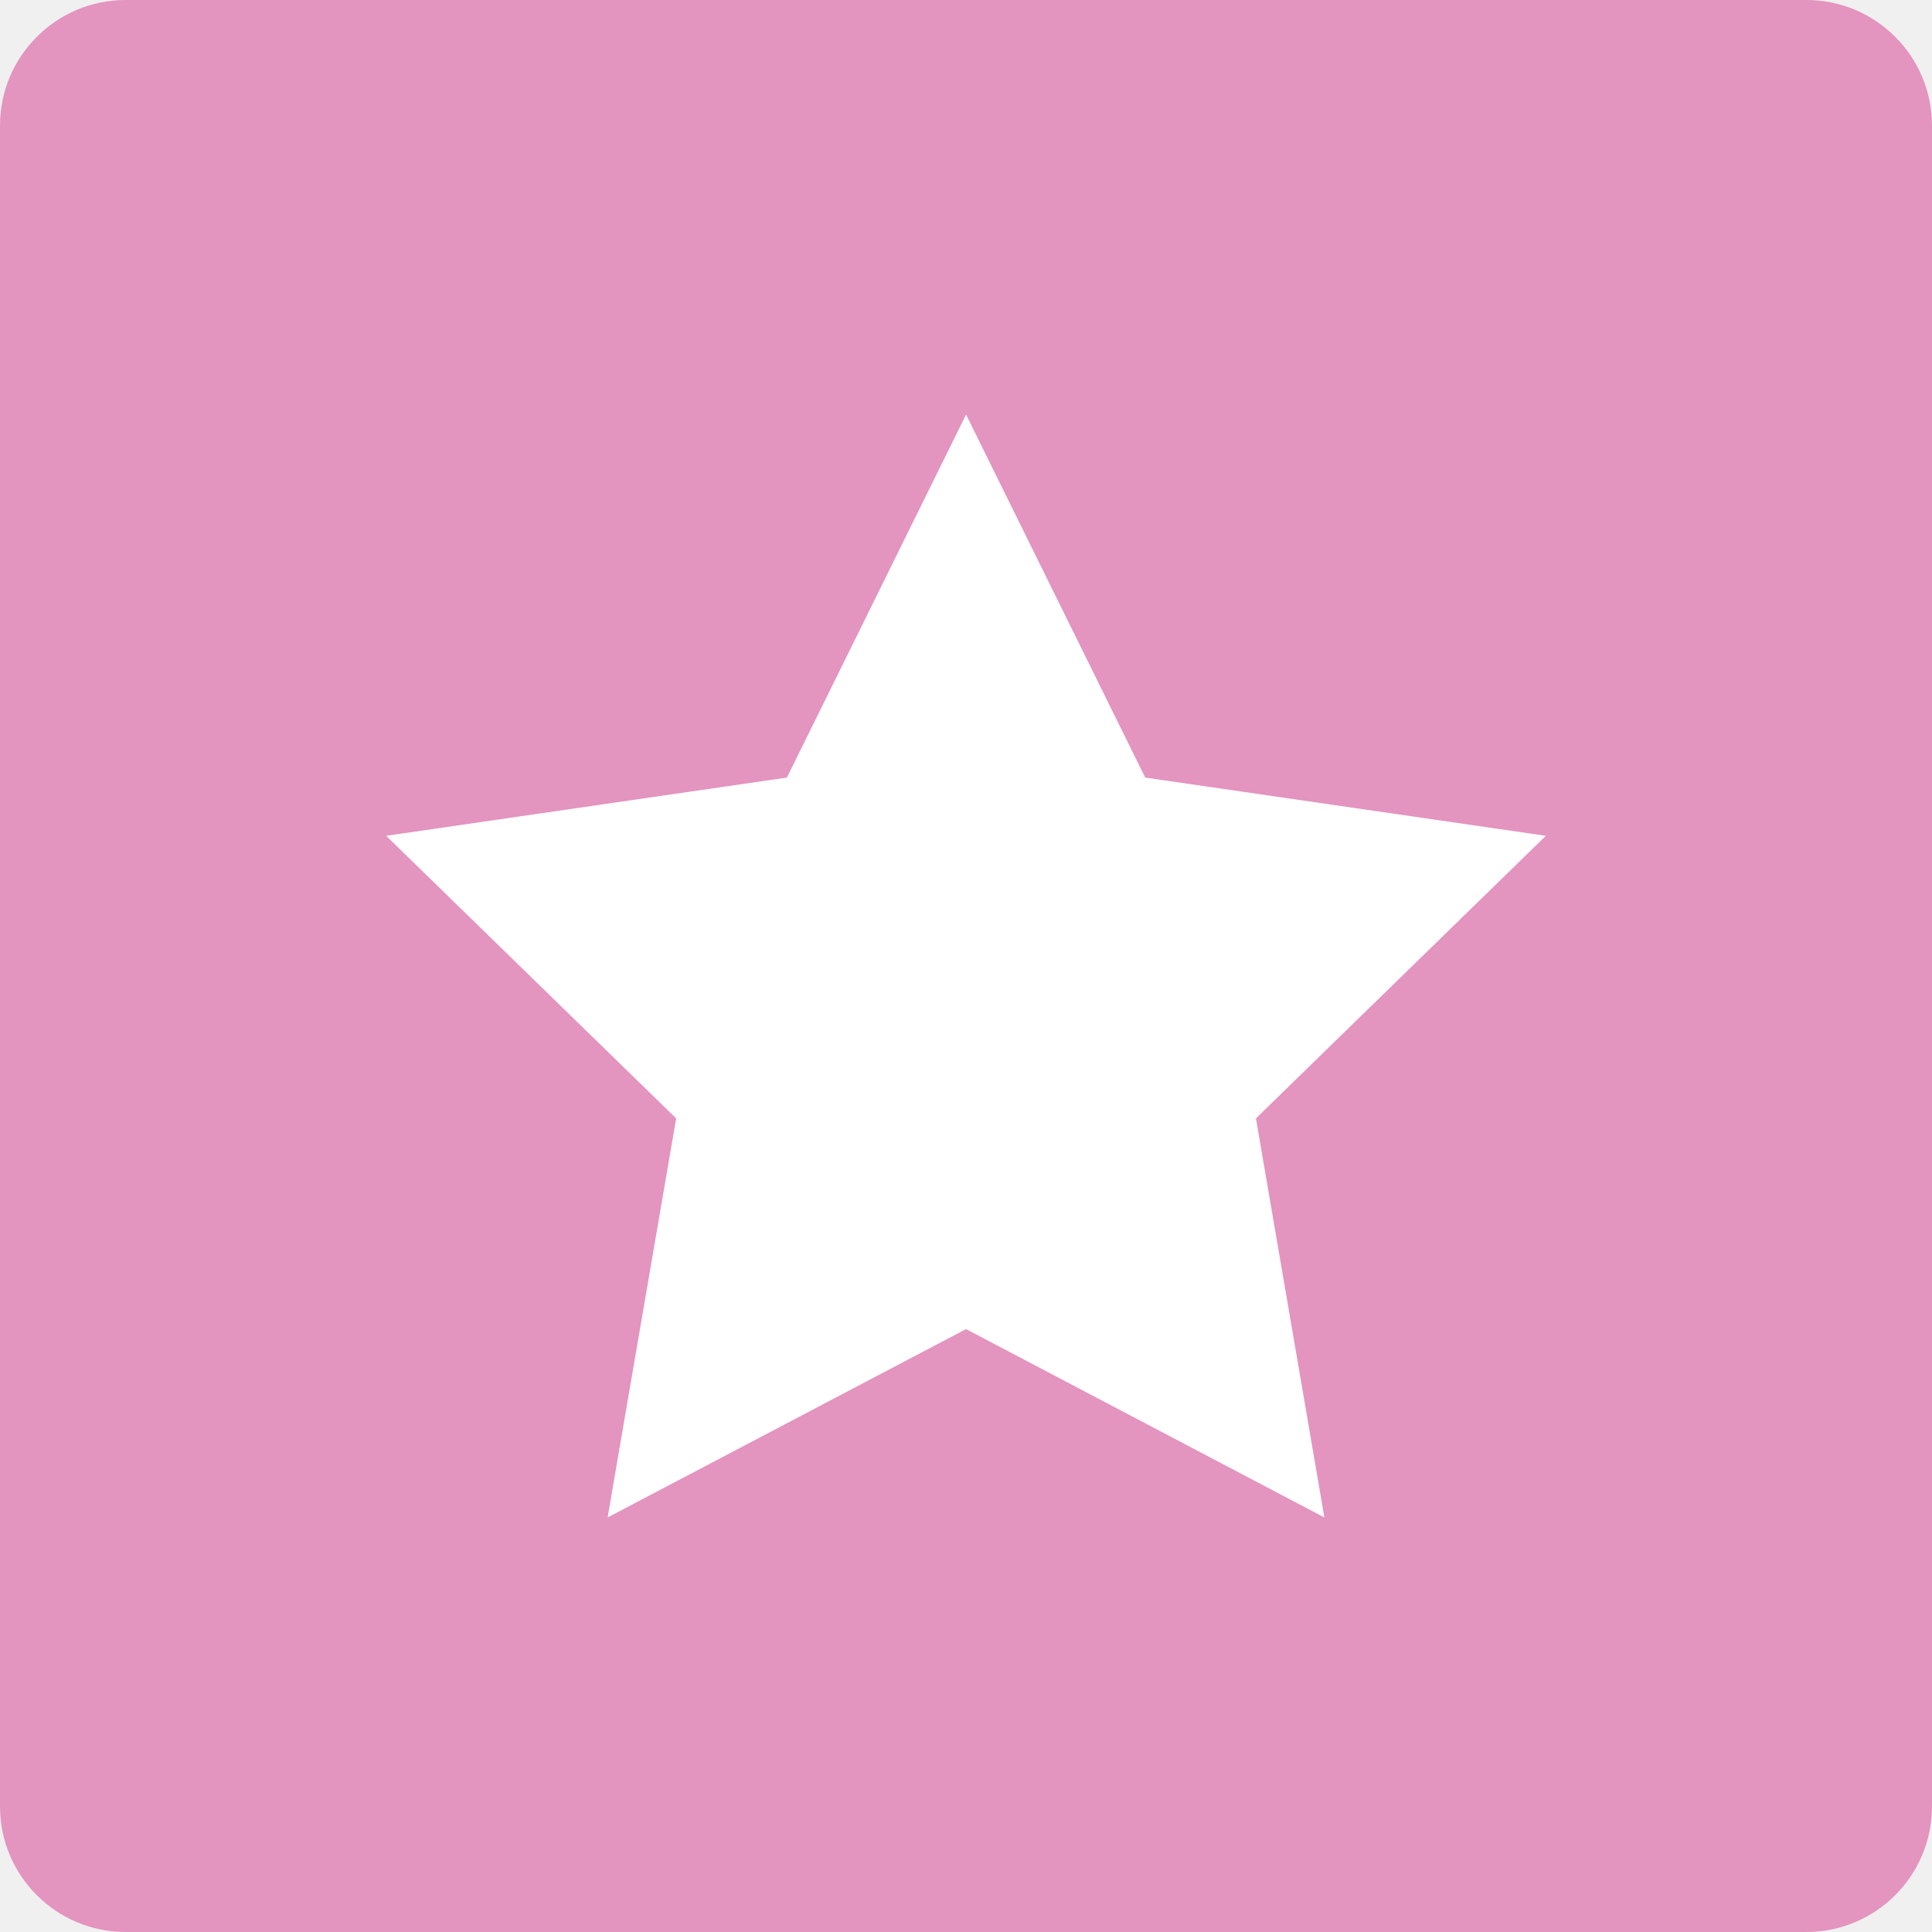
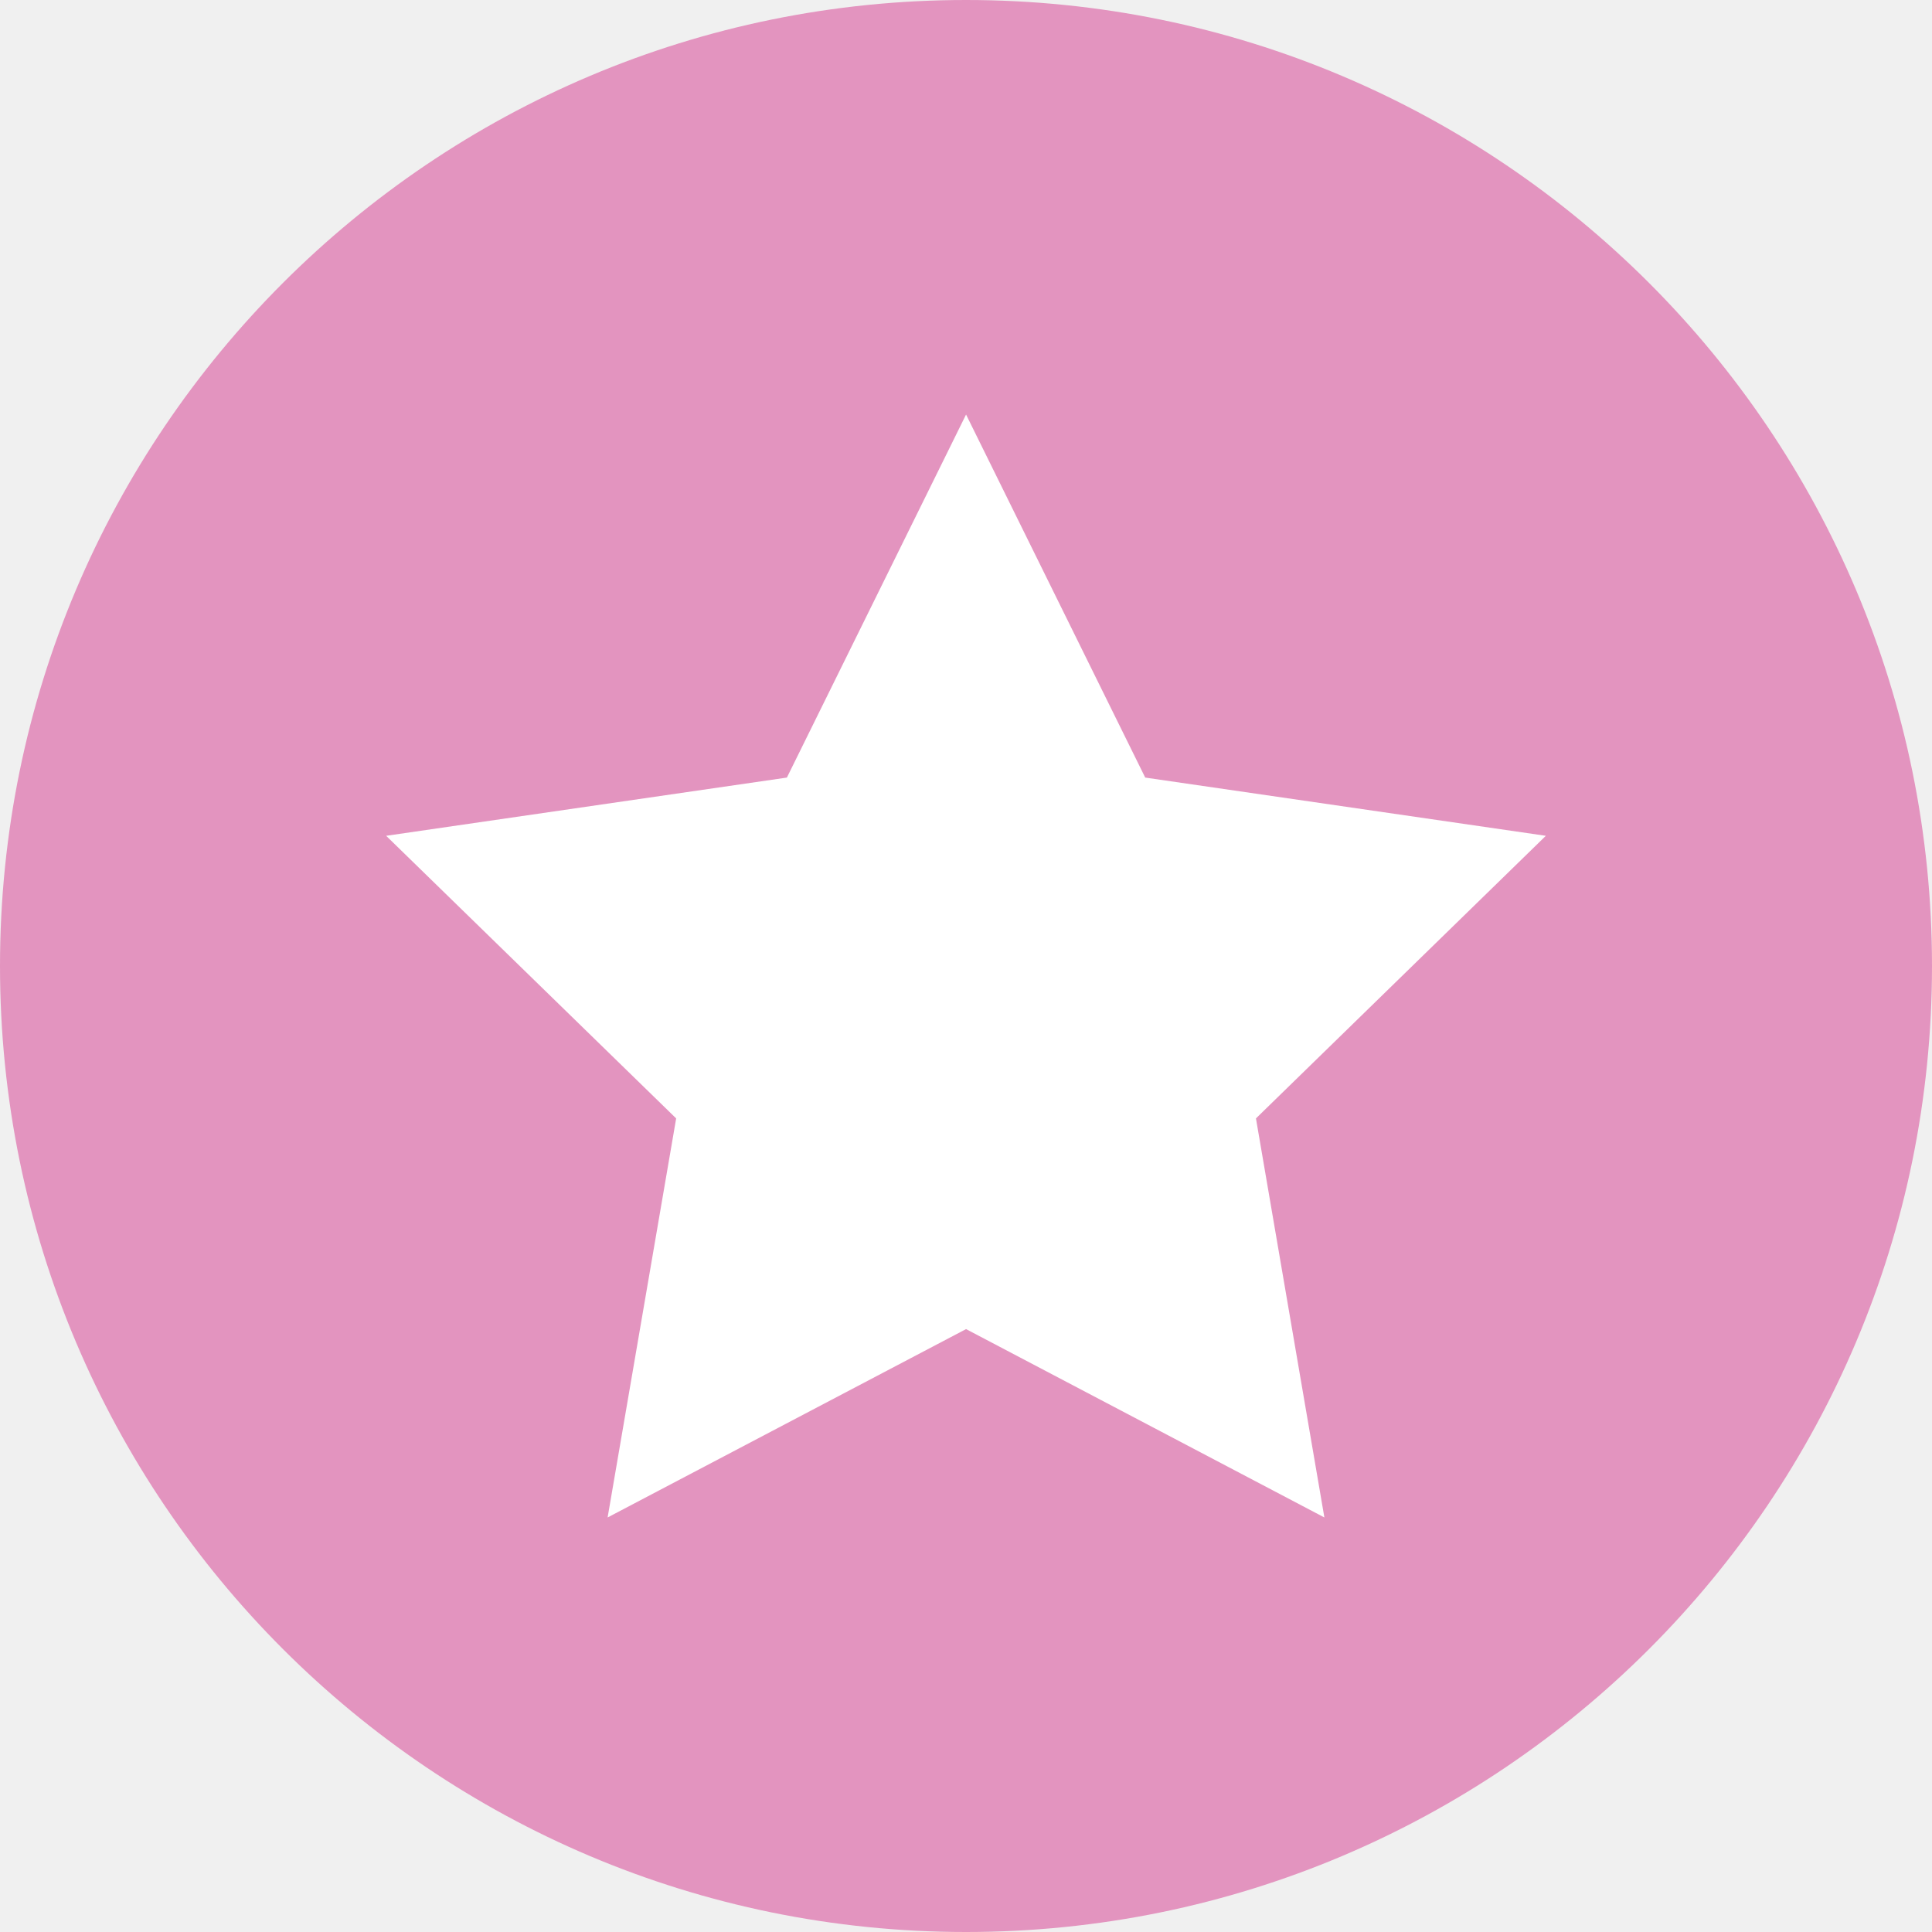
- <svg xmlns="http://www.w3.org/2000/svg" id="Layer_1" data-name="Layer 1" viewBox="0 0 172.21 172.21">
+ <svg xmlns="http://www.w3.org/2000/svg" id="Layer_1" data-name="Layer 1" width="172.21" height="172.21" viewBox="0 0 172.21 172.21">
  <defs>
    <style>.cls-1{fill:#e394bf;}.cls-2{fill:#fff;}</style>
  </defs>
-   <rect class="cls-1" width="172.21" height="172.21" rx="11.2" />
+   <rect class="cls-1" width="172.21" height="172.21" rx="50%" />
  <polygon class="cls-2" points="86.11 118.47 54.16 135.26 60.27 99.69 34.42 74.5 70.14 69.31 86.11 36.95 102.08 69.31 137.79 74.5 111.95 99.69 118.05 135.26 86.11 118.47" />
</svg>
